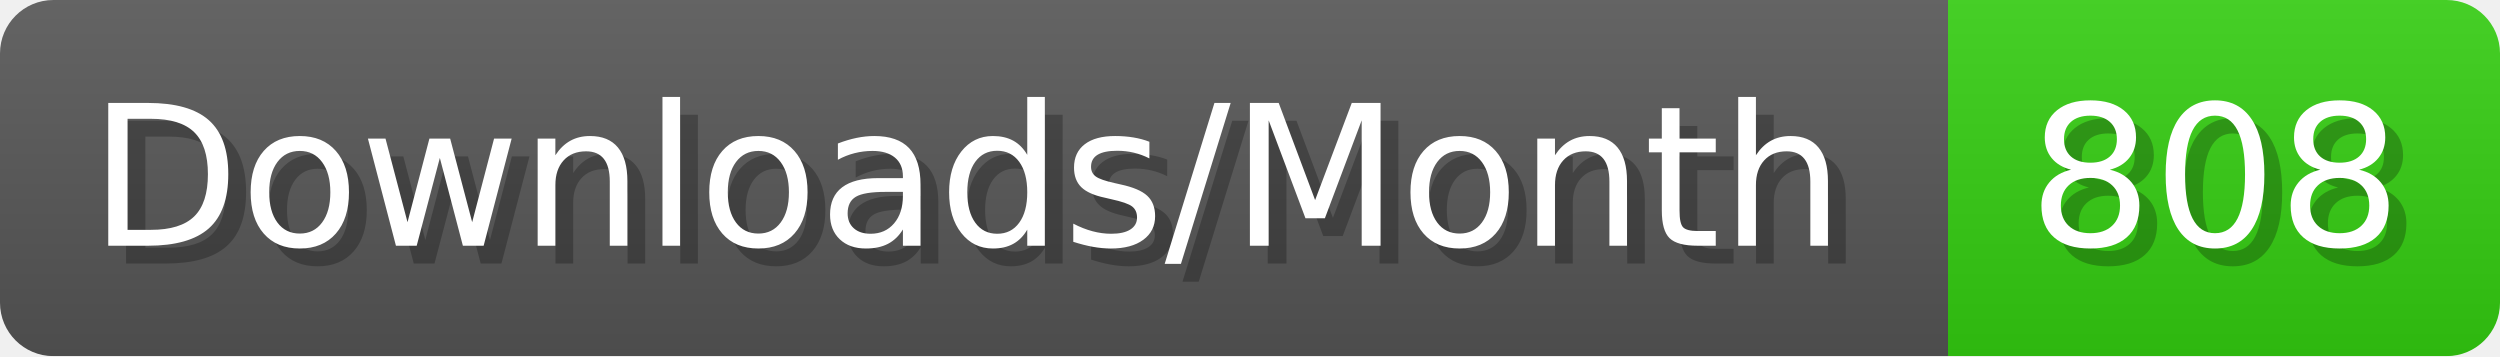
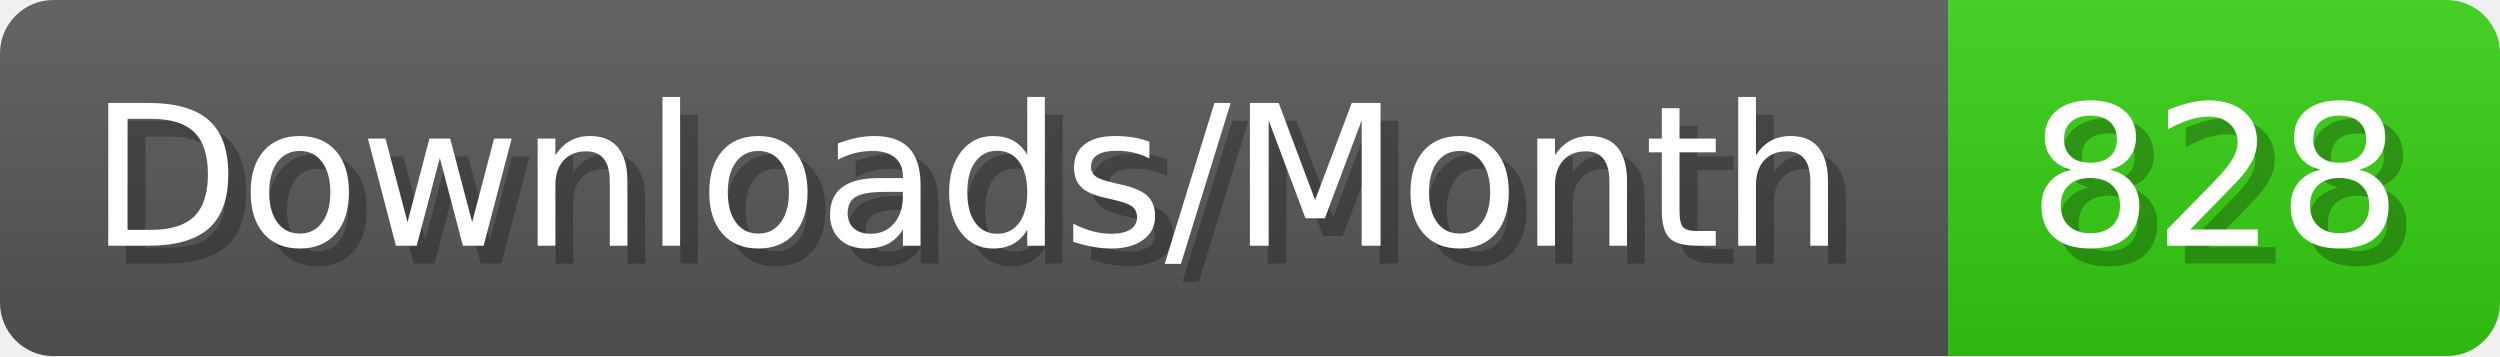
- <svg xmlns="http://www.w3.org/2000/svg" width="140.4" height="20" viewBox="0 0 1404 200" role="img" aria-label="Downloads/Month: 808">
+ <svg xmlns="http://www.w3.org/2000/svg" width="140.4" height="20" viewBox="0 0 1404 200" role="img" aria-label="Downloads/Month: 828">
  <linearGradient id="YlXUI" x2="0" y2="100%">
    <stop offset="0" stop-opacity=".1" stop-color="#EEE" />
    <stop offset="1" stop-opacity=".1" />
  </linearGradient>
  <mask id="JHhop">
    <rect width="1404" height="200" rx="30" fill="#FFF" />
  </mask>
  <g mask="url(#JHhop)">
    <rect width="1094" height="200" fill="#555" />
    <rect width="310" height="200" fill="#3C1" x="1094" />
    <rect width="1404" height="200" fill="url(#YlXUI)" />
  </g>
  <g aria-hidden="true" fill="#fff" text-anchor="start" font-family="Verdana,DejaVu Sans,sans-serif" font-size="110">
    <text x="60" y="148" textLength="994" fill="#000" opacity="0.25">Downloads/Month</text>
    <text x="50" y="138" textLength="994">Downloads/Month</text>
-     <text x="1149" y="148" textLength="210" fill="#000" opacity="0.25">808</text>
-     <text x="1139" y="138" textLength="210">808</text>
+     <text x="1149" y="148" textLength="210" fill="#000" opacity="0.25">828</text>
+     <text x="1139" y="138" textLength="210">828</text>
  </g>
</svg>
